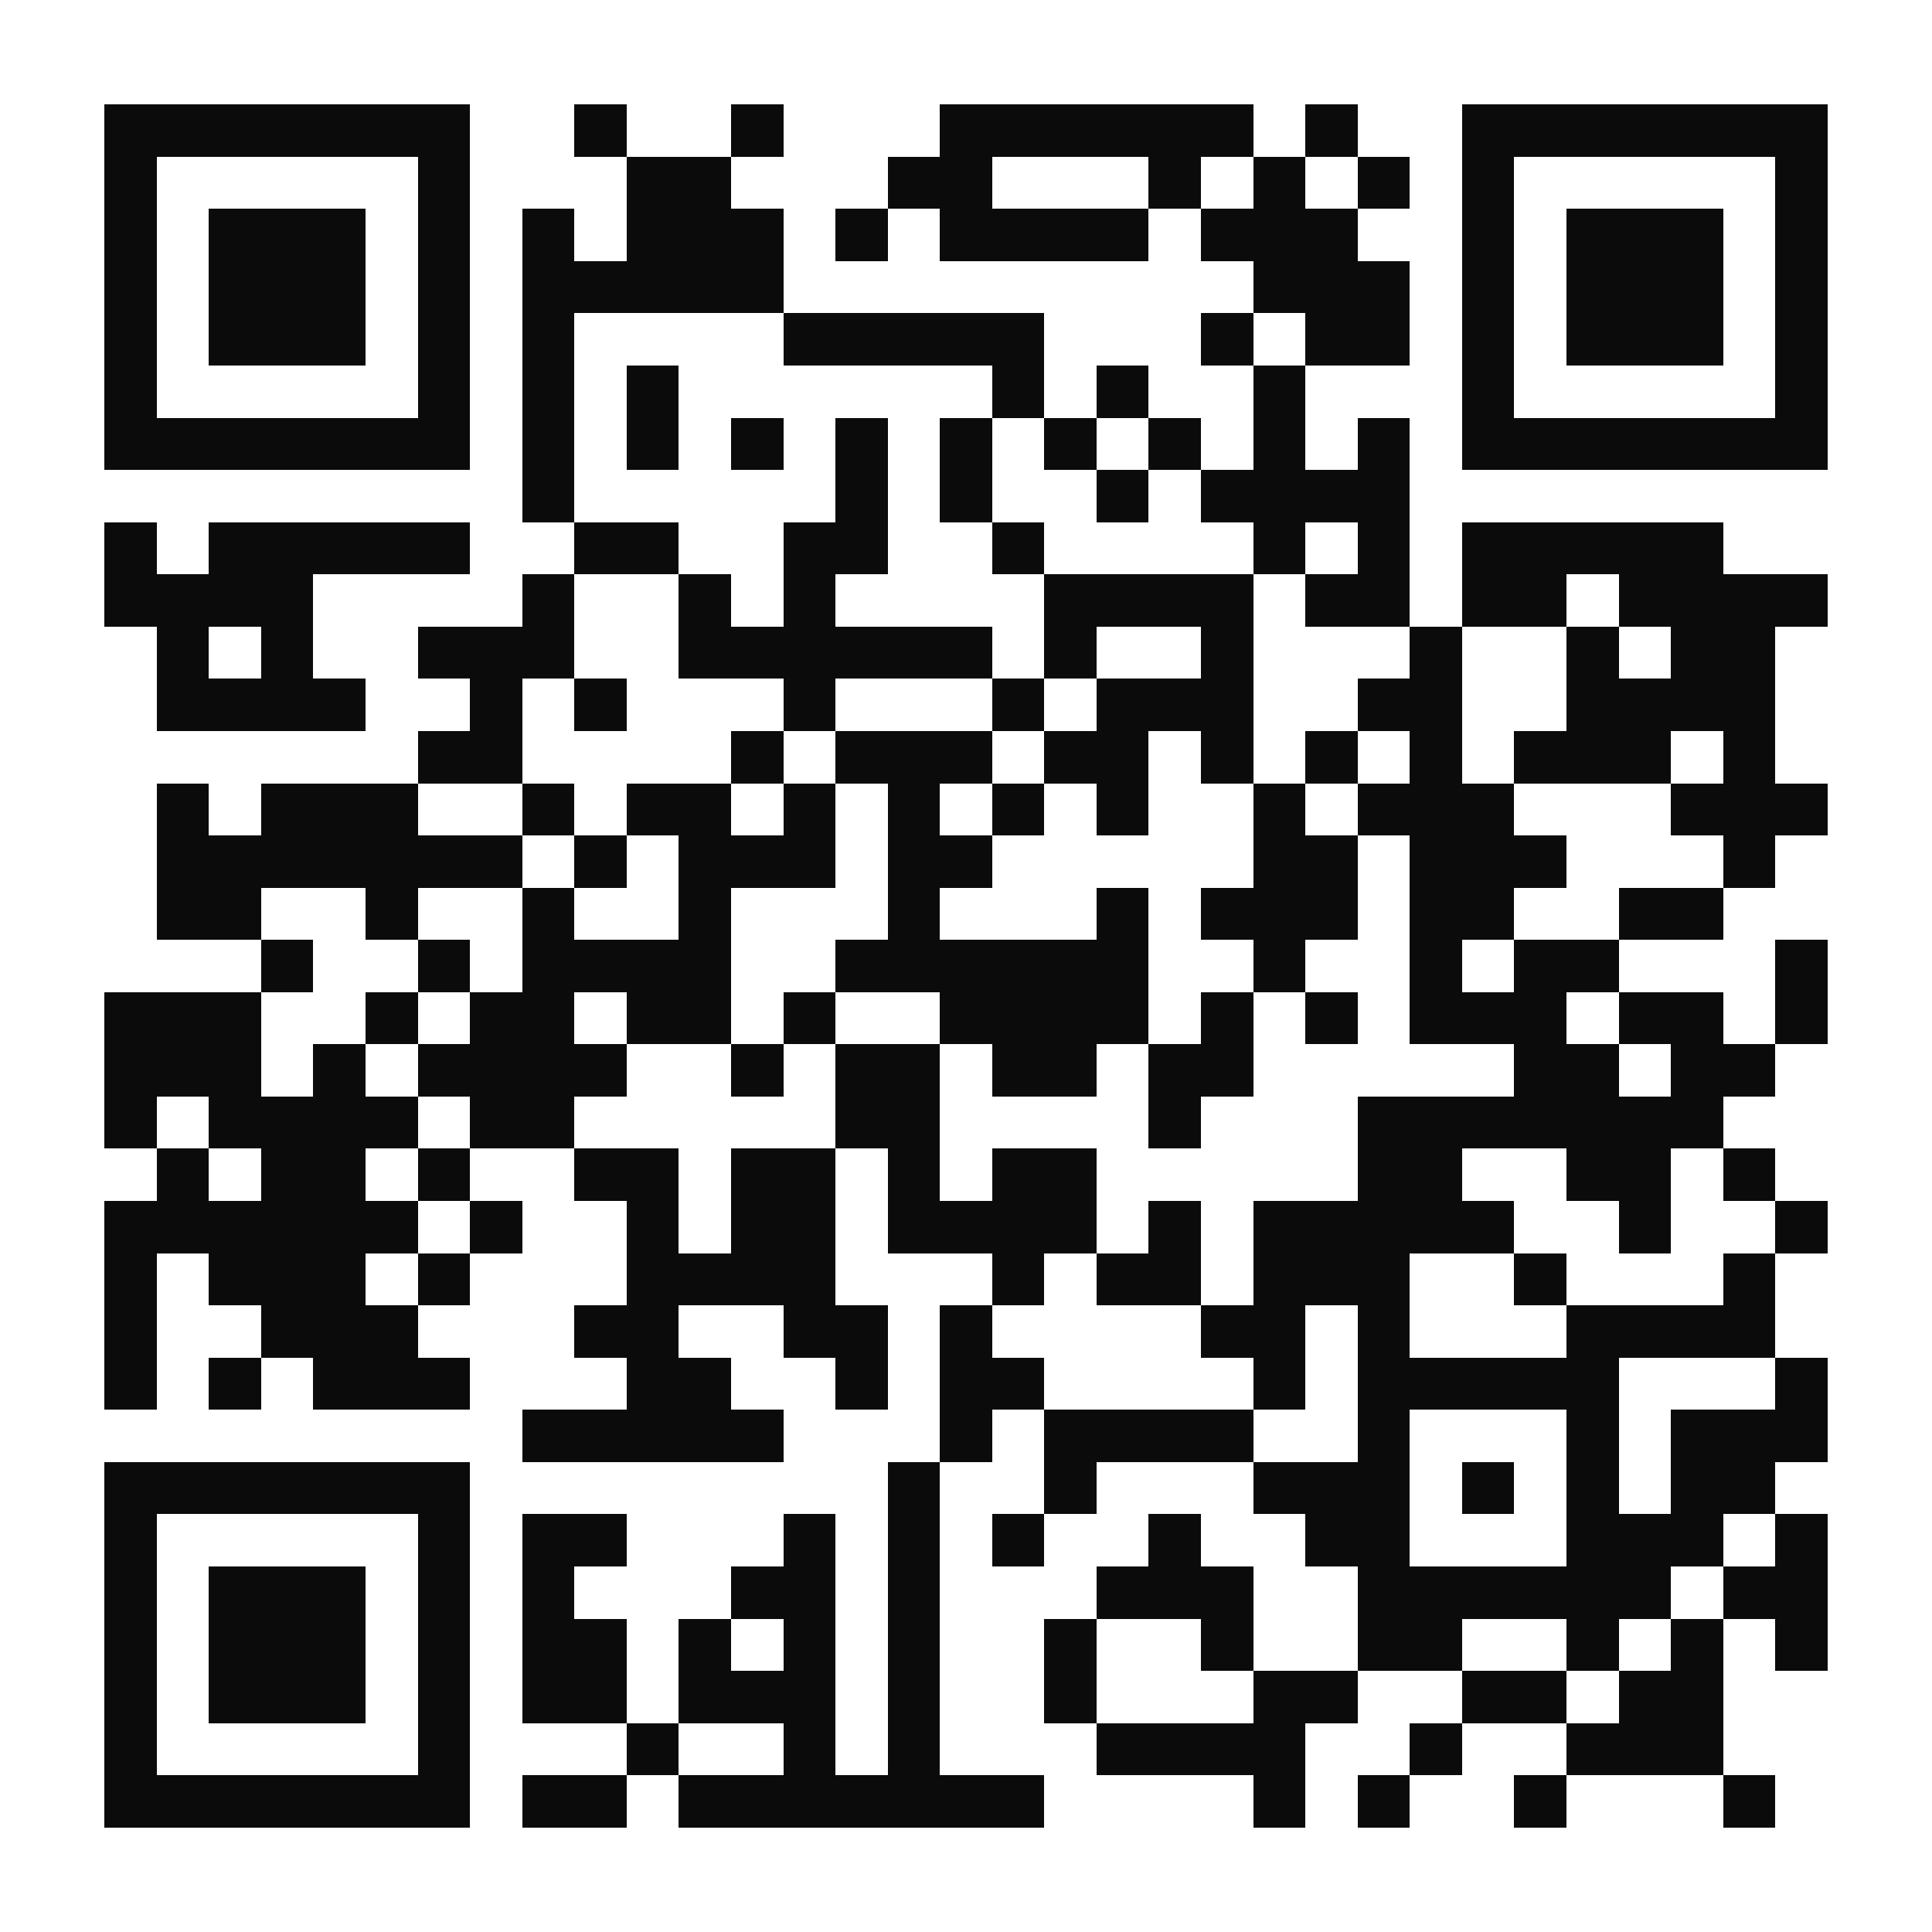
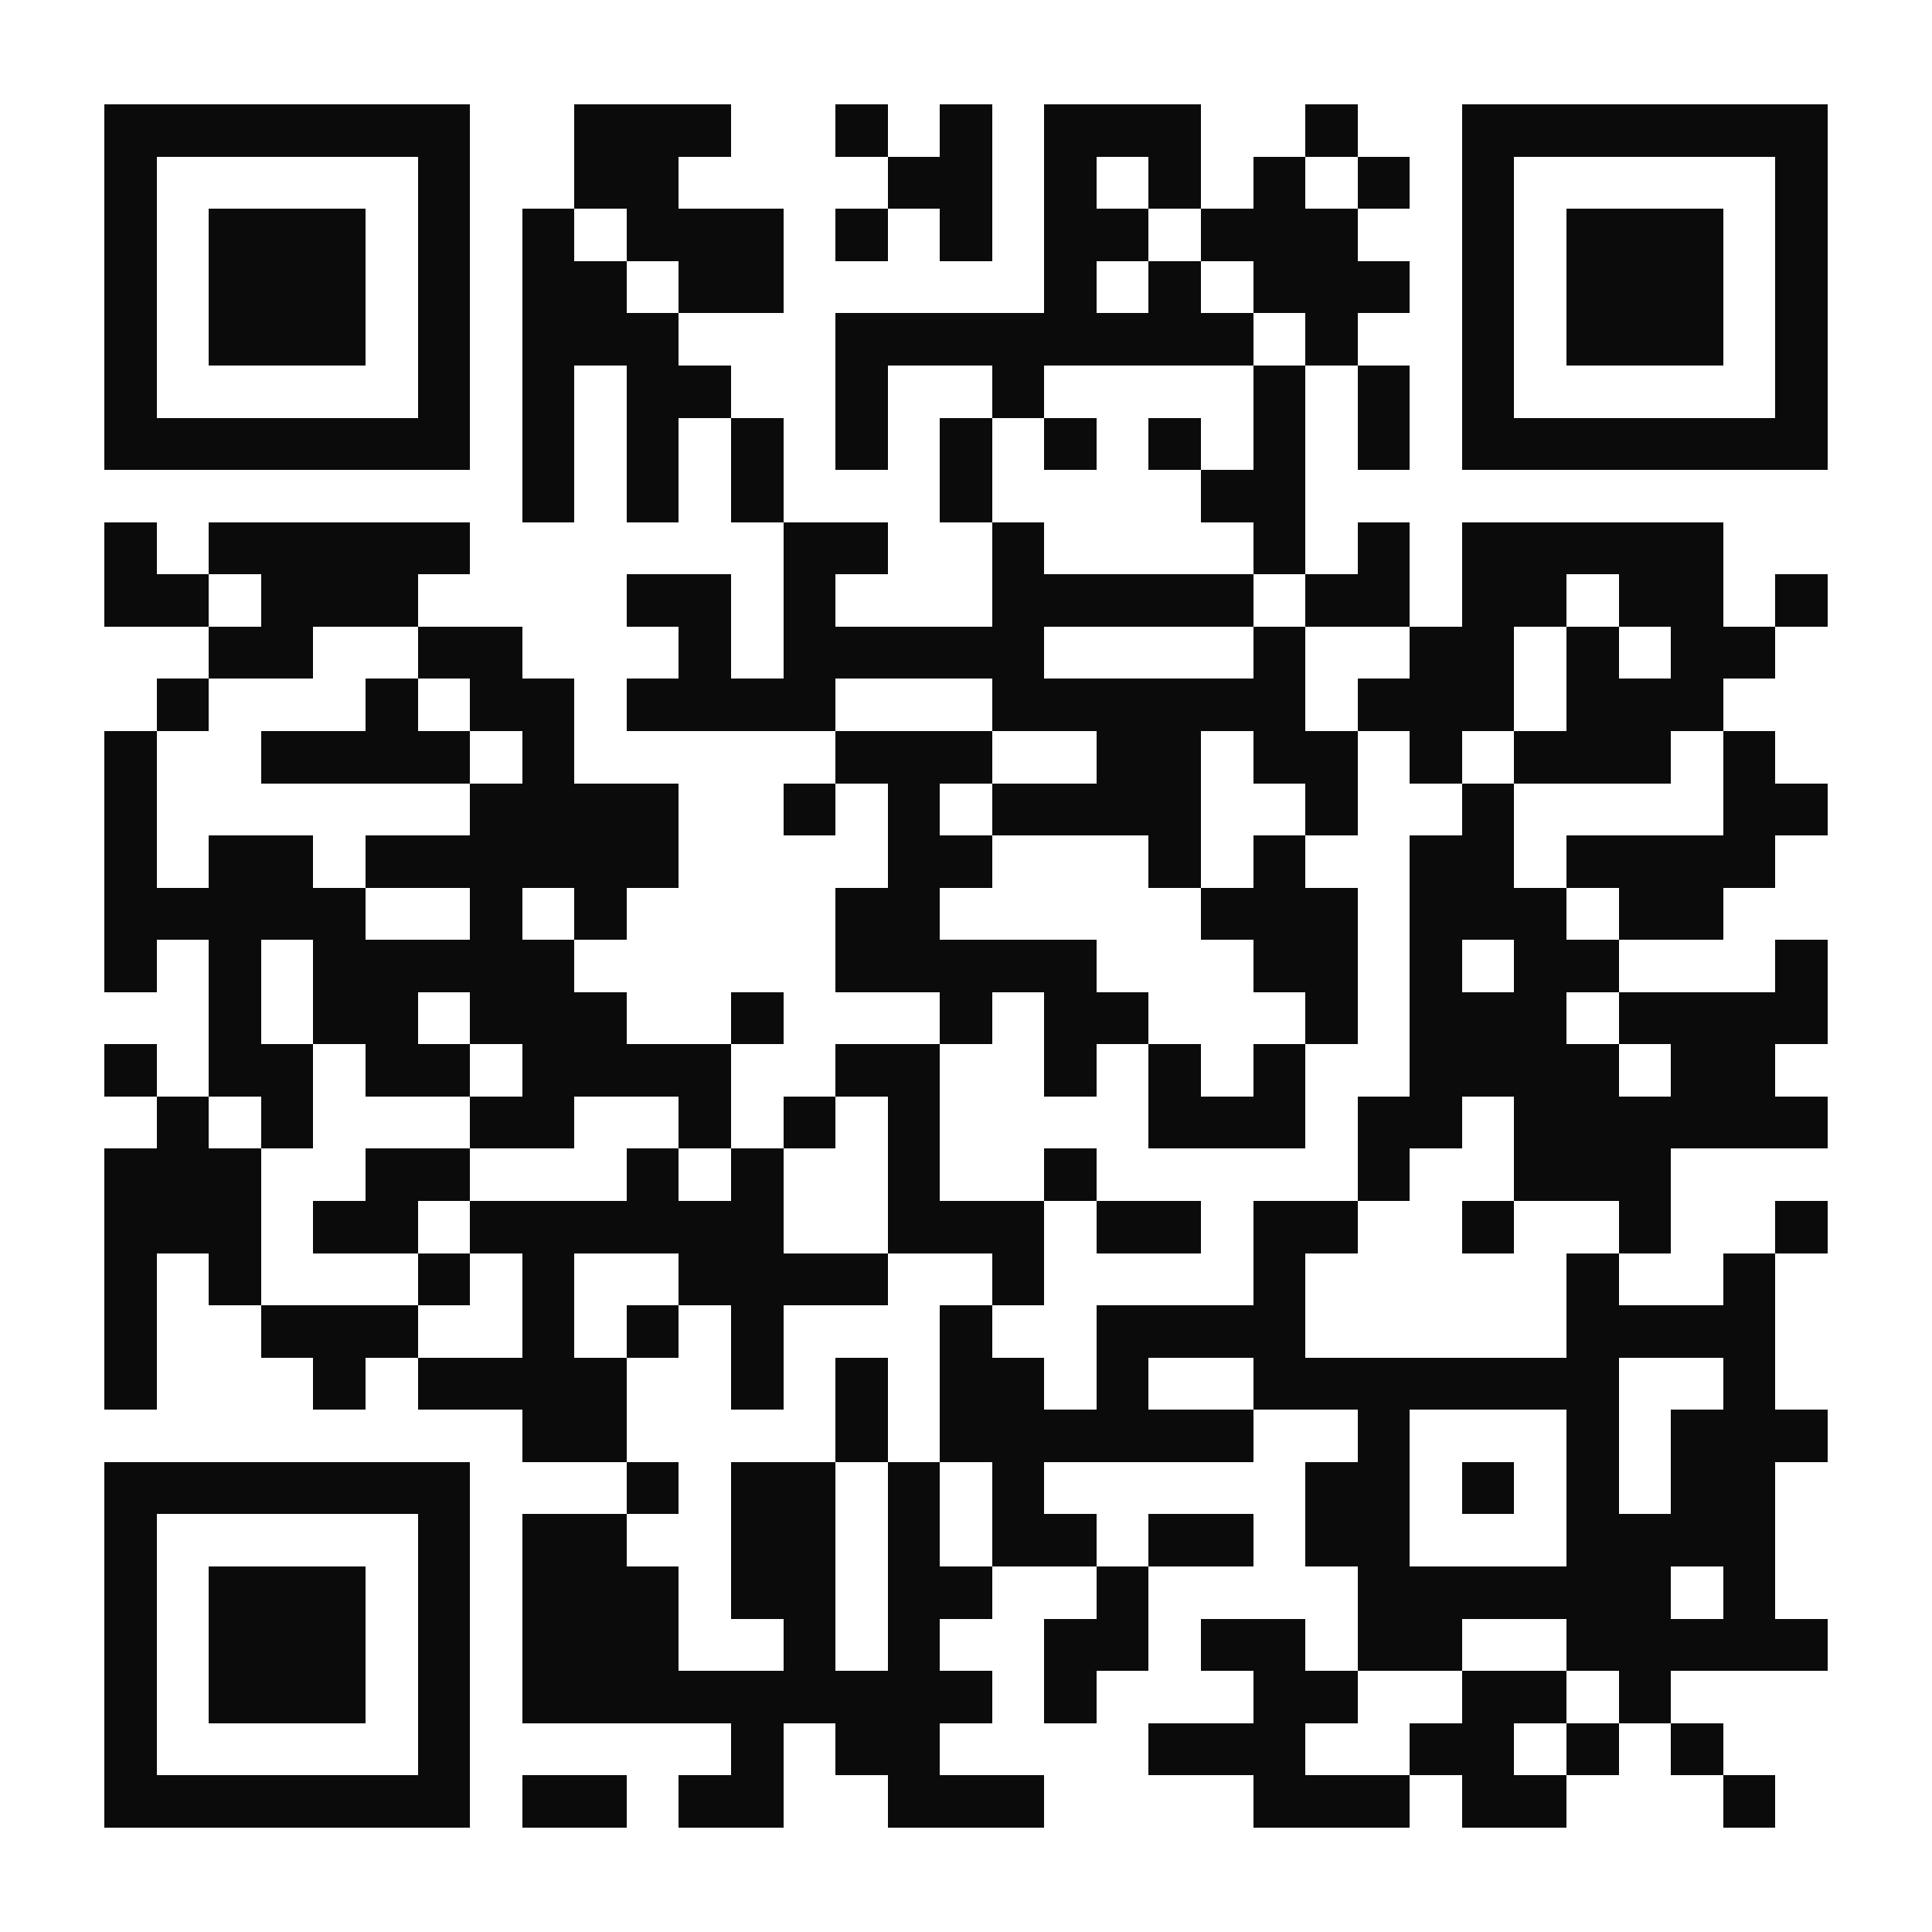
<svg xmlns="http://www.w3.org/2000/svg" viewBox="0 0 37 37" shape-rendering="crispEdges" role="img" aria-label="QR">
  <rect width="37" height="37" fill="#ffffff" />
-   <path d="M2,2h1v1h-1zM3,2h1v1h-1zM4,2h1v1h-1zM5,2h1v1h-1zM6,2h1v1h-1zM7,2h1v1h-1zM8,2h1v1h-1zM11,2h1v1h-1zM14,2h1v1h-1zM18,2h1v1h-1zM19,2h1v1h-1zM20,2h1v1h-1zM21,2h1v1h-1zM22,2h1v1h-1zM23,2h1v1h-1zM25,2h1v1h-1zM28,2h1v1h-1zM29,2h1v1h-1zM30,2h1v1h-1zM31,2h1v1h-1zM32,2h1v1h-1zM33,2h1v1h-1zM34,2h1v1h-1zM2,3h1v1h-1zM8,3h1v1h-1zM12,3h1v1h-1zM13,3h1v1h-1zM17,3h1v1h-1zM18,3h1v1h-1zM22,3h1v1h-1zM24,3h1v1h-1zM26,3h1v1h-1zM28,3h1v1h-1zM34,3h1v1h-1zM2,4h1v1h-1zM4,4h1v1h-1zM5,4h1v1h-1zM6,4h1v1h-1zM8,4h1v1h-1zM10,4h1v1h-1zM12,4h1v1h-1zM13,4h1v1h-1zM14,4h1v1h-1zM16,4h1v1h-1zM18,4h1v1h-1zM19,4h1v1h-1zM20,4h1v1h-1zM21,4h1v1h-1zM23,4h1v1h-1zM24,4h1v1h-1zM25,4h1v1h-1zM28,4h1v1h-1zM30,4h1v1h-1zM31,4h1v1h-1zM32,4h1v1h-1zM34,4h1v1h-1zM2,5h1v1h-1zM4,5h1v1h-1zM5,5h1v1h-1zM6,5h1v1h-1zM8,5h1v1h-1zM10,5h1v1h-1zM11,5h1v1h-1zM12,5h1v1h-1zM13,5h1v1h-1zM14,5h1v1h-1zM24,5h1v1h-1zM25,5h1v1h-1zM26,5h1v1h-1zM28,5h1v1h-1zM30,5h1v1h-1zM31,5h1v1h-1zM32,5h1v1h-1zM34,5h1v1h-1zM2,6h1v1h-1zM4,6h1v1h-1zM5,6h1v1h-1zM6,6h1v1h-1zM8,6h1v1h-1zM10,6h1v1h-1zM15,6h1v1h-1zM16,6h1v1h-1zM17,6h1v1h-1zM18,6h1v1h-1zM19,6h1v1h-1zM23,6h1v1h-1zM25,6h1v1h-1zM26,6h1v1h-1zM28,6h1v1h-1zM30,6h1v1h-1zM31,6h1v1h-1zM32,6h1v1h-1zM34,6h1v1h-1zM2,7h1v1h-1zM8,7h1v1h-1zM10,7h1v1h-1zM12,7h1v1h-1zM19,7h1v1h-1zM21,7h1v1h-1zM24,7h1v1h-1zM28,7h1v1h-1zM34,7h1v1h-1zM2,8h1v1h-1zM3,8h1v1h-1zM4,8h1v1h-1zM5,8h1v1h-1zM6,8h1v1h-1zM7,8h1v1h-1zM8,8h1v1h-1zM10,8h1v1h-1zM12,8h1v1h-1zM14,8h1v1h-1zM16,8h1v1h-1zM18,8h1v1h-1zM20,8h1v1h-1zM22,8h1v1h-1zM24,8h1v1h-1zM26,8h1v1h-1zM28,8h1v1h-1zM29,8h1v1h-1zM30,8h1v1h-1zM31,8h1v1h-1zM32,8h1v1h-1zM33,8h1v1h-1zM34,8h1v1h-1zM10,9h1v1h-1zM16,9h1v1h-1zM18,9h1v1h-1zM21,9h1v1h-1zM23,9h1v1h-1zM24,9h1v1h-1zM25,9h1v1h-1zM26,9h1v1h-1zM2,10h1v1h-1zM4,10h1v1h-1zM5,10h1v1h-1zM6,10h1v1h-1zM7,10h1v1h-1zM8,10h1v1h-1zM11,10h1v1h-1zM12,10h1v1h-1zM15,10h1v1h-1zM16,10h1v1h-1zM19,10h1v1h-1zM24,10h1v1h-1zM26,10h1v1h-1zM28,10h1v1h-1zM29,10h1v1h-1zM30,10h1v1h-1zM31,10h1v1h-1zM32,10h1v1h-1zM2,11h1v1h-1zM3,11h1v1h-1zM4,11h1v1h-1zM5,11h1v1h-1zM10,11h1v1h-1zM13,11h1v1h-1zM15,11h1v1h-1zM20,11h1v1h-1zM21,11h1v1h-1zM22,11h1v1h-1zM23,11h1v1h-1zM25,11h1v1h-1zM26,11h1v1h-1zM28,11h1v1h-1zM29,11h1v1h-1zM31,11h1v1h-1zM32,11h1v1h-1zM33,11h1v1h-1zM34,11h1v1h-1zM3,12h1v1h-1zM5,12h1v1h-1zM8,12h1v1h-1zM9,12h1v1h-1zM10,12h1v1h-1zM13,12h1v1h-1zM14,12h1v1h-1zM15,12h1v1h-1zM16,12h1v1h-1zM17,12h1v1h-1zM18,12h1v1h-1zM20,12h1v1h-1zM23,12h1v1h-1zM27,12h1v1h-1zM30,12h1v1h-1zM32,12h1v1h-1zM33,12h1v1h-1zM3,13h1v1h-1zM4,13h1v1h-1zM5,13h1v1h-1zM6,13h1v1h-1zM9,13h1v1h-1zM11,13h1v1h-1zM15,13h1v1h-1zM19,13h1v1h-1zM21,13h1v1h-1zM22,13h1v1h-1zM23,13h1v1h-1zM26,13h1v1h-1zM27,13h1v1h-1zM30,13h1v1h-1zM31,13h1v1h-1zM32,13h1v1h-1zM33,13h1v1h-1zM8,14h1v1h-1zM9,14h1v1h-1zM14,14h1v1h-1zM16,14h1v1h-1zM17,14h1v1h-1zM18,14h1v1h-1zM20,14h1v1h-1zM21,14h1v1h-1zM23,14h1v1h-1zM25,14h1v1h-1zM27,14h1v1h-1zM29,14h1v1h-1zM30,14h1v1h-1zM31,14h1v1h-1zM33,14h1v1h-1zM3,15h1v1h-1zM5,15h1v1h-1zM6,15h1v1h-1zM7,15h1v1h-1zM10,15h1v1h-1zM12,15h1v1h-1zM13,15h1v1h-1zM15,15h1v1h-1zM17,15h1v1h-1zM19,15h1v1h-1zM21,15h1v1h-1zM24,15h1v1h-1zM26,15h1v1h-1zM27,15h1v1h-1zM28,15h1v1h-1zM32,15h1v1h-1zM33,15h1v1h-1zM34,15h1v1h-1zM3,16h1v1h-1zM4,16h1v1h-1zM5,16h1v1h-1zM6,16h1v1h-1zM7,16h1v1h-1zM8,16h1v1h-1zM9,16h1v1h-1zM11,16h1v1h-1zM13,16h1v1h-1zM14,16h1v1h-1zM15,16h1v1h-1zM17,16h1v1h-1zM18,16h1v1h-1zM24,16h1v1h-1zM25,16h1v1h-1zM27,16h1v1h-1zM28,16h1v1h-1zM29,16h1v1h-1zM33,16h1v1h-1zM3,17h1v1h-1zM4,17h1v1h-1zM7,17h1v1h-1zM10,17h1v1h-1zM13,17h1v1h-1zM17,17h1v1h-1zM21,17h1v1h-1zM23,17h1v1h-1zM24,17h1v1h-1zM25,17h1v1h-1zM27,17h1v1h-1zM28,17h1v1h-1zM31,17h1v1h-1zM32,17h1v1h-1zM5,18h1v1h-1zM8,18h1v1h-1zM10,18h1v1h-1zM11,18h1v1h-1zM12,18h1v1h-1zM13,18h1v1h-1zM16,18h1v1h-1zM17,18h1v1h-1zM18,18h1v1h-1zM19,18h1v1h-1zM20,18h1v1h-1zM21,18h1v1h-1zM24,18h1v1h-1zM27,18h1v1h-1zM29,18h1v1h-1zM30,18h1v1h-1zM34,18h1v1h-1zM2,19h1v1h-1zM3,19h1v1h-1zM4,19h1v1h-1zM7,19h1v1h-1zM9,19h1v1h-1zM10,19h1v1h-1zM12,19h1v1h-1zM13,19h1v1h-1zM15,19h1v1h-1zM18,19h1v1h-1zM19,19h1v1h-1zM20,19h1v1h-1zM21,19h1v1h-1zM23,19h1v1h-1zM25,19h1v1h-1zM27,19h1v1h-1zM28,19h1v1h-1zM29,19h1v1h-1zM31,19h1v1h-1zM32,19h1v1h-1zM34,19h1v1h-1zM2,20h1v1h-1zM3,20h1v1h-1zM4,20h1v1h-1zM6,20h1v1h-1zM8,20h1v1h-1zM9,20h1v1h-1zM10,20h1v1h-1zM11,20h1v1h-1zM14,20h1v1h-1zM16,20h1v1h-1zM17,20h1v1h-1zM19,20h1v1h-1zM20,20h1v1h-1zM22,20h1v1h-1zM23,20h1v1h-1zM29,20h1v1h-1zM30,20h1v1h-1zM32,20h1v1h-1zM33,20h1v1h-1zM2,21h1v1h-1zM4,21h1v1h-1zM5,21h1v1h-1zM6,21h1v1h-1zM7,21h1v1h-1zM9,21h1v1h-1zM10,21h1v1h-1zM16,21h1v1h-1zM17,21h1v1h-1zM22,21h1v1h-1zM26,21h1v1h-1zM27,21h1v1h-1zM28,21h1v1h-1zM29,21h1v1h-1zM30,21h1v1h-1zM31,21h1v1h-1zM32,21h1v1h-1zM3,22h1v1h-1zM5,22h1v1h-1zM6,22h1v1h-1zM8,22h1v1h-1zM11,22h1v1h-1zM12,22h1v1h-1zM14,22h1v1h-1zM15,22h1v1h-1zM17,22h1v1h-1zM19,22h1v1h-1zM20,22h1v1h-1zM26,22h1v1h-1zM27,22h1v1h-1zM30,22h1v1h-1zM31,22h1v1h-1zM33,22h1v1h-1zM2,23h1v1h-1zM3,23h1v1h-1zM4,23h1v1h-1zM5,23h1v1h-1zM6,23h1v1h-1zM7,23h1v1h-1zM9,23h1v1h-1zM12,23h1v1h-1zM14,23h1v1h-1zM15,23h1v1h-1zM17,23h1v1h-1zM18,23h1v1h-1zM19,23h1v1h-1zM20,23h1v1h-1zM22,23h1v1h-1zM24,23h1v1h-1zM25,23h1v1h-1zM26,23h1v1h-1zM27,23h1v1h-1zM28,23h1v1h-1zM31,23h1v1h-1zM34,23h1v1h-1zM2,24h1v1h-1zM4,24h1v1h-1zM5,24h1v1h-1zM6,24h1v1h-1zM8,24h1v1h-1zM12,24h1v1h-1zM13,24h1v1h-1zM14,24h1v1h-1zM15,24h1v1h-1zM19,24h1v1h-1zM21,24h1v1h-1zM22,24h1v1h-1zM24,24h1v1h-1zM25,24h1v1h-1zM26,24h1v1h-1zM29,24h1v1h-1zM33,24h1v1h-1zM2,25h1v1h-1zM5,25h1v1h-1zM6,25h1v1h-1zM7,25h1v1h-1zM11,25h1v1h-1zM12,25h1v1h-1zM15,25h1v1h-1zM16,25h1v1h-1zM18,25h1v1h-1zM23,25h1v1h-1zM24,25h1v1h-1zM26,25h1v1h-1zM30,25h1v1h-1zM31,25h1v1h-1zM32,25h1v1h-1zM33,25h1v1h-1zM2,26h1v1h-1zM4,26h1v1h-1zM6,26h1v1h-1zM7,26h1v1h-1zM8,26h1v1h-1zM12,26h1v1h-1zM13,26h1v1h-1zM16,26h1v1h-1zM18,26h1v1h-1zM19,26h1v1h-1zM24,26h1v1h-1zM26,26h1v1h-1zM27,26h1v1h-1zM28,26h1v1h-1zM29,26h1v1h-1zM30,26h1v1h-1zM34,26h1v1h-1zM10,27h1v1h-1zM11,27h1v1h-1zM12,27h1v1h-1zM13,27h1v1h-1zM14,27h1v1h-1zM18,27h1v1h-1zM20,27h1v1h-1zM21,27h1v1h-1zM22,27h1v1h-1zM23,27h1v1h-1zM26,27h1v1h-1zM30,27h1v1h-1zM32,27h1v1h-1zM33,27h1v1h-1zM34,27h1v1h-1zM2,28h1v1h-1zM3,28h1v1h-1zM4,28h1v1h-1zM5,28h1v1h-1zM6,28h1v1h-1zM7,28h1v1h-1zM8,28h1v1h-1zM17,28h1v1h-1zM20,28h1v1h-1zM24,28h1v1h-1zM25,28h1v1h-1zM26,28h1v1h-1zM28,28h1v1h-1zM30,28h1v1h-1zM32,28h1v1h-1zM33,28h1v1h-1zM2,29h1v1h-1zM8,29h1v1h-1zM10,29h1v1h-1zM11,29h1v1h-1zM15,29h1v1h-1zM17,29h1v1h-1zM19,29h1v1h-1zM22,29h1v1h-1zM25,29h1v1h-1zM26,29h1v1h-1zM30,29h1v1h-1zM31,29h1v1h-1zM32,29h1v1h-1zM34,29h1v1h-1zM2,30h1v1h-1zM4,30h1v1h-1zM5,30h1v1h-1zM6,30h1v1h-1zM8,30h1v1h-1zM10,30h1v1h-1zM14,30h1v1h-1zM15,30h1v1h-1zM17,30h1v1h-1zM21,30h1v1h-1zM22,30h1v1h-1zM23,30h1v1h-1zM26,30h1v1h-1zM27,30h1v1h-1zM28,30h1v1h-1zM29,30h1v1h-1zM30,30h1v1h-1zM31,30h1v1h-1zM33,30h1v1h-1zM34,30h1v1h-1zM2,31h1v1h-1zM4,31h1v1h-1zM5,31h1v1h-1zM6,31h1v1h-1zM8,31h1v1h-1zM10,31h1v1h-1zM11,31h1v1h-1zM13,31h1v1h-1zM15,31h1v1h-1zM17,31h1v1h-1zM20,31h1v1h-1zM23,31h1v1h-1zM26,31h1v1h-1zM27,31h1v1h-1zM30,31h1v1h-1zM32,31h1v1h-1zM34,31h1v1h-1zM2,32h1v1h-1zM4,32h1v1h-1zM5,32h1v1h-1zM6,32h1v1h-1zM8,32h1v1h-1zM10,32h1v1h-1zM11,32h1v1h-1zM13,32h1v1h-1zM14,32h1v1h-1zM15,32h1v1h-1zM17,32h1v1h-1zM20,32h1v1h-1zM24,32h1v1h-1zM25,32h1v1h-1zM28,32h1v1h-1zM29,32h1v1h-1zM31,32h1v1h-1zM32,32h1v1h-1zM2,33h1v1h-1zM8,33h1v1h-1zM12,33h1v1h-1zM15,33h1v1h-1zM17,33h1v1h-1zM21,33h1v1h-1zM22,33h1v1h-1zM23,33h1v1h-1zM24,33h1v1h-1zM27,33h1v1h-1zM30,33h1v1h-1zM31,33h1v1h-1zM32,33h1v1h-1zM2,34h1v1h-1zM3,34h1v1h-1zM4,34h1v1h-1zM5,34h1v1h-1zM6,34h1v1h-1zM7,34h1v1h-1zM8,34h1v1h-1zM10,34h1v1h-1zM11,34h1v1h-1zM13,34h1v1h-1zM14,34h1v1h-1zM15,34h1v1h-1zM16,34h1v1h-1zM17,34h1v1h-1zM18,34h1v1h-1zM19,34h1v1h-1zM24,34h1v1h-1zM26,34h1v1h-1zM29,34h1v1h-1zM33,34h1v1h-1z" fill="#0b0b0b" />
+   <path d="M2,2h1v1h-1zM3,2h1v1h-1zM4,2h1v1h-1zM5,2h1v1h-1zM6,2h1v1h-1zM7,2h1v1h-1zM8,2h1v1h-1zM11,2h1v1h-1zM12,2h1v1h-1zM13,2h1v1h-1zM16,2h1v1h-1zM18,2h1v1h-1zM20,2h1v1h-1zM21,2h1v1h-1zM22,2h1v1h-1zM25,2h1v1h-1zM28,2h1v1h-1zM29,2h1v1h-1zM30,2h1v1h-1zM31,2h1v1h-1zM32,2h1v1h-1zM33,2h1v1h-1zM34,2h1v1h-1zM2,3h1v1h-1zM8,3h1v1h-1zM11,3h1v1h-1zM12,3h1v1h-1zM17,3h1v1h-1zM18,3h1v1h-1zM20,3h1v1h-1zM22,3h1v1h-1zM24,3h1v1h-1zM26,3h1v1h-1zM28,3h1v1h-1zM34,3h1v1h-1zM2,4h1v1h-1zM4,4h1v1h-1zM5,4h1v1h-1zM6,4h1v1h-1zM8,4h1v1h-1zM10,4h1v1h-1zM12,4h1v1h-1zM13,4h1v1h-1zM14,4h1v1h-1zM16,4h1v1h-1zM18,4h1v1h-1zM20,4h1v1h-1zM21,4h1v1h-1zM23,4h1v1h-1zM24,4h1v1h-1zM25,4h1v1h-1zM28,4h1v1h-1zM30,4h1v1h-1zM31,4h1v1h-1zM32,4h1v1h-1zM34,4h1v1h-1zM2,5h1v1h-1zM4,5h1v1h-1zM5,5h1v1h-1zM6,5h1v1h-1zM8,5h1v1h-1zM10,5h1v1h-1zM11,5h1v1h-1zM13,5h1v1h-1zM14,5h1v1h-1zM20,5h1v1h-1zM22,5h1v1h-1zM24,5h1v1h-1zM25,5h1v1h-1zM26,5h1v1h-1zM28,5h1v1h-1zM30,5h1v1h-1zM31,5h1v1h-1zM32,5h1v1h-1zM34,5h1v1h-1zM2,6h1v1h-1zM4,6h1v1h-1zM5,6h1v1h-1zM6,6h1v1h-1zM8,6h1v1h-1zM10,6h1v1h-1zM11,6h1v1h-1zM12,6h1v1h-1zM16,6h1v1h-1zM17,6h1v1h-1zM18,6h1v1h-1zM19,6h1v1h-1zM20,6h1v1h-1zM21,6h1v1h-1zM22,6h1v1h-1zM23,6h1v1h-1zM25,6h1v1h-1zM28,6h1v1h-1zM30,6h1v1h-1zM31,6h1v1h-1zM32,6h1v1h-1zM34,6h1v1h-1zM2,7h1v1h-1zM8,7h1v1h-1zM10,7h1v1h-1zM12,7h1v1h-1zM13,7h1v1h-1zM16,7h1v1h-1zM19,7h1v1h-1zM24,7h1v1h-1zM26,7h1v1h-1zM28,7h1v1h-1zM34,7h1v1h-1zM2,8h1v1h-1zM3,8h1v1h-1zM4,8h1v1h-1zM5,8h1v1h-1zM6,8h1v1h-1zM7,8h1v1h-1zM8,8h1v1h-1zM10,8h1v1h-1zM12,8h1v1h-1zM14,8h1v1h-1zM16,8h1v1h-1zM18,8h1v1h-1zM20,8h1v1h-1zM22,8h1v1h-1zM24,8h1v1h-1zM26,8h1v1h-1zM28,8h1v1h-1zM29,8h1v1h-1zM30,8h1v1h-1zM31,8h1v1h-1zM32,8h1v1h-1zM33,8h1v1h-1zM34,8h1v1h-1zM10,9h1v1h-1zM12,9h1v1h-1zM14,9h1v1h-1zM18,9h1v1h-1zM23,9h1v1h-1zM24,9h1v1h-1zM2,10h1v1h-1zM4,10h1v1h-1zM5,10h1v1h-1zM6,10h1v1h-1zM7,10h1v1h-1zM8,10h1v1h-1zM15,10h1v1h-1zM16,10h1v1h-1zM19,10h1v1h-1zM24,10h1v1h-1zM26,10h1v1h-1zM28,10h1v1h-1zM29,10h1v1h-1zM30,10h1v1h-1zM31,10h1v1h-1zM32,10h1v1h-1zM2,11h1v1h-1zM3,11h1v1h-1zM5,11h1v1h-1zM6,11h1v1h-1zM7,11h1v1h-1zM12,11h1v1h-1zM13,11h1v1h-1zM15,11h1v1h-1zM19,11h1v1h-1zM20,11h1v1h-1zM21,11h1v1h-1zM22,11h1v1h-1zM23,11h1v1h-1zM25,11h1v1h-1zM26,11h1v1h-1zM28,11h1v1h-1zM29,11h1v1h-1zM31,11h1v1h-1zM32,11h1v1h-1zM34,11h1v1h-1zM4,12h1v1h-1zM5,12h1v1h-1zM8,12h1v1h-1zM9,12h1v1h-1zM13,12h1v1h-1zM15,12h1v1h-1zM16,12h1v1h-1zM17,12h1v1h-1zM18,12h1v1h-1zM19,12h1v1h-1zM24,12h1v1h-1zM27,12h1v1h-1zM28,12h1v1h-1zM30,12h1v1h-1zM32,12h1v1h-1zM33,12h1v1h-1zM3,13h1v1h-1zM7,13h1v1h-1zM9,13h1v1h-1zM10,13h1v1h-1zM12,13h1v1h-1zM13,13h1v1h-1zM14,13h1v1h-1zM15,13h1v1h-1zM19,13h1v1h-1zM20,13h1v1h-1zM21,13h1v1h-1zM22,13h1v1h-1zM23,13h1v1h-1zM24,13h1v1h-1zM26,13h1v1h-1zM27,13h1v1h-1zM28,13h1v1h-1zM30,13h1v1h-1zM31,13h1v1h-1zM32,13h1v1h-1zM2,14h1v1h-1zM5,14h1v1h-1zM6,14h1v1h-1zM7,14h1v1h-1zM8,14h1v1h-1zM10,14h1v1h-1zM16,14h1v1h-1zM17,14h1v1h-1zM18,14h1v1h-1zM21,14h1v1h-1zM22,14h1v1h-1zM24,14h1v1h-1zM25,14h1v1h-1zM27,14h1v1h-1zM29,14h1v1h-1zM30,14h1v1h-1zM31,14h1v1h-1zM33,14h1v1h-1zM2,15h1v1h-1zM9,15h1v1h-1zM10,15h1v1h-1zM11,15h1v1h-1zM12,15h1v1h-1zM15,15h1v1h-1zM17,15h1v1h-1zM19,15h1v1h-1zM20,15h1v1h-1zM21,15h1v1h-1zM22,15h1v1h-1zM25,15h1v1h-1zM28,15h1v1h-1zM33,15h1v1h-1zM34,15h1v1h-1zM2,16h1v1h-1zM4,16h1v1h-1zM5,16h1v1h-1zM7,16h1v1h-1zM8,16h1v1h-1zM9,16h1v1h-1zM10,16h1v1h-1zM11,16h1v1h-1zM12,16h1v1h-1zM17,16h1v1h-1zM18,16h1v1h-1zM22,16h1v1h-1zM24,16h1v1h-1zM27,16h1v1h-1zM28,16h1v1h-1zM30,16h1v1h-1zM31,16h1v1h-1zM32,16h1v1h-1zM33,16h1v1h-1zM2,17h1v1h-1zM3,17h1v1h-1zM4,17h1v1h-1zM5,17h1v1h-1zM6,17h1v1h-1zM9,17h1v1h-1zM11,17h1v1h-1zM16,17h1v1h-1zM17,17h1v1h-1zM23,17h1v1h-1zM24,17h1v1h-1zM25,17h1v1h-1zM27,17h1v1h-1zM28,17h1v1h-1zM29,17h1v1h-1zM31,17h1v1h-1zM32,17h1v1h-1zM2,18h1v1h-1zM4,18h1v1h-1zM6,18h1v1h-1zM7,18h1v1h-1zM8,18h1v1h-1zM9,18h1v1h-1zM10,18h1v1h-1zM16,18h1v1h-1zM17,18h1v1h-1zM18,18h1v1h-1zM19,18h1v1h-1zM20,18h1v1h-1zM24,18h1v1h-1zM25,18h1v1h-1zM27,18h1v1h-1zM29,18h1v1h-1zM30,18h1v1h-1zM34,18h1v1h-1zM4,19h1v1h-1zM6,19h1v1h-1zM7,19h1v1h-1zM9,19h1v1h-1zM10,19h1v1h-1zM11,19h1v1h-1zM14,19h1v1h-1zM18,19h1v1h-1zM20,19h1v1h-1zM21,19h1v1h-1zM25,19h1v1h-1zM27,19h1v1h-1zM28,19h1v1h-1zM29,19h1v1h-1zM31,19h1v1h-1zM32,19h1v1h-1zM33,19h1v1h-1zM34,19h1v1h-1zM2,20h1v1h-1zM4,20h1v1h-1zM5,20h1v1h-1zM7,20h1v1h-1zM8,20h1v1h-1zM10,20h1v1h-1zM11,20h1v1h-1zM12,20h1v1h-1zM13,20h1v1h-1zM16,20h1v1h-1zM17,20h1v1h-1zM20,20h1v1h-1zM22,20h1v1h-1zM24,20h1v1h-1zM27,20h1v1h-1zM28,20h1v1h-1zM29,20h1v1h-1zM30,20h1v1h-1zM32,20h1v1h-1zM33,20h1v1h-1zM3,21h1v1h-1zM5,21h1v1h-1zM9,21h1v1h-1zM10,21h1v1h-1zM13,21h1v1h-1zM15,21h1v1h-1zM17,21h1v1h-1zM22,21h1v1h-1zM23,21h1v1h-1zM24,21h1v1h-1zM26,21h1v1h-1zM27,21h1v1h-1zM29,21h1v1h-1zM30,21h1v1h-1zM31,21h1v1h-1zM32,21h1v1h-1zM33,21h1v1h-1zM34,21h1v1h-1zM2,22h1v1h-1zM3,22h1v1h-1zM4,22h1v1h-1zM7,22h1v1h-1zM8,22h1v1h-1zM12,22h1v1h-1zM14,22h1v1h-1zM17,22h1v1h-1zM20,22h1v1h-1zM26,22h1v1h-1zM29,22h1v1h-1zM30,22h1v1h-1zM31,22h1v1h-1zM2,23h1v1h-1zM3,23h1v1h-1zM4,23h1v1h-1zM6,23h1v1h-1zM7,23h1v1h-1zM9,23h1v1h-1zM10,23h1v1h-1zM11,23h1v1h-1zM12,23h1v1h-1zM13,23h1v1h-1zM14,23h1v1h-1zM17,23h1v1h-1zM18,23h1v1h-1zM19,23h1v1h-1zM21,23h1v1h-1zM22,23h1v1h-1zM24,23h1v1h-1zM25,23h1v1h-1zM28,23h1v1h-1zM31,23h1v1h-1zM34,23h1v1h-1zM2,24h1v1h-1zM4,24h1v1h-1zM8,24h1v1h-1zM10,24h1v1h-1zM13,24h1v1h-1zM14,24h1v1h-1zM15,24h1v1h-1zM16,24h1v1h-1zM19,24h1v1h-1zM24,24h1v1h-1zM30,24h1v1h-1zM33,24h1v1h-1zM2,25h1v1h-1zM5,25h1v1h-1zM6,25h1v1h-1zM7,25h1v1h-1zM10,25h1v1h-1zM12,25h1v1h-1zM14,25h1v1h-1zM18,25h1v1h-1zM21,25h1v1h-1zM22,25h1v1h-1zM23,25h1v1h-1zM24,25h1v1h-1zM30,25h1v1h-1zM31,25h1v1h-1zM32,25h1v1h-1zM33,25h1v1h-1zM2,26h1v1h-1zM6,26h1v1h-1zM8,26h1v1h-1zM9,26h1v1h-1zM10,26h1v1h-1zM11,26h1v1h-1zM14,26h1v1h-1zM16,26h1v1h-1zM18,26h1v1h-1zM19,26h1v1h-1zM21,26h1v1h-1zM24,26h1v1h-1zM25,26h1v1h-1zM26,26h1v1h-1zM27,26h1v1h-1zM28,26h1v1h-1zM29,26h1v1h-1zM30,26h1v1h-1zM33,26h1v1h-1zM10,27h1v1h-1zM11,27h1v1h-1zM16,27h1v1h-1zM18,27h1v1h-1zM19,27h1v1h-1zM20,27h1v1h-1zM21,27h1v1h-1zM22,27h1v1h-1zM23,27h1v1h-1zM26,27h1v1h-1zM30,27h1v1h-1zM32,27h1v1h-1zM33,27h1v1h-1zM34,27h1v1h-1zM2,28h1v1h-1zM3,28h1v1h-1zM4,28h1v1h-1zM5,28h1v1h-1zM6,28h1v1h-1zM7,28h1v1h-1zM8,28h1v1h-1zM12,28h1v1h-1zM14,28h1v1h-1zM15,28h1v1h-1zM17,28h1v1h-1zM19,28h1v1h-1zM25,28h1v1h-1zM26,28h1v1h-1zM28,28h1v1h-1zM30,28h1v1h-1zM32,28h1v1h-1zM33,28h1v1h-1zM2,29h1v1h-1zM8,29h1v1h-1zM10,29h1v1h-1zM11,29h1v1h-1zM14,29h1v1h-1zM15,29h1v1h-1zM17,29h1v1h-1zM19,29h1v1h-1zM20,29h1v1h-1zM22,29h1v1h-1zM23,29h1v1h-1zM25,29h1v1h-1zM26,29h1v1h-1zM30,29h1v1h-1zM31,29h1v1h-1zM32,29h1v1h-1zM33,29h1v1h-1zM2,30h1v1h-1zM4,30h1v1h-1zM5,30h1v1h-1zM6,30h1v1h-1zM8,30h1v1h-1zM10,30h1v1h-1zM11,30h1v1h-1zM12,30h1v1h-1zM14,30h1v1h-1zM15,30h1v1h-1zM17,30h1v1h-1zM18,30h1v1h-1zM21,30h1v1h-1zM26,30h1v1h-1zM27,30h1v1h-1zM28,30h1v1h-1zM29,30h1v1h-1zM30,30h1v1h-1zM31,30h1v1h-1zM33,30h1v1h-1zM2,31h1v1h-1zM4,31h1v1h-1zM5,31h1v1h-1zM6,31h1v1h-1zM8,31h1v1h-1zM10,31h1v1h-1zM11,31h1v1h-1zM12,31h1v1h-1zM15,31h1v1h-1zM17,31h1v1h-1zM20,31h1v1h-1zM21,31h1v1h-1zM23,31h1v1h-1zM24,31h1v1h-1zM26,31h1v1h-1zM27,31h1v1h-1zM30,31h1v1h-1zM31,31h1v1h-1zM32,31h1v1h-1zM33,31h1v1h-1zM34,31h1v1h-1zM2,32h1v1h-1zM4,32h1v1h-1zM5,32h1v1h-1zM6,32h1v1h-1zM8,32h1v1h-1zM10,32h1v1h-1zM11,32h1v1h-1zM12,32h1v1h-1zM13,32h1v1h-1zM14,32h1v1h-1zM15,32h1v1h-1zM16,32h1v1h-1zM17,32h1v1h-1zM18,32h1v1h-1zM20,32h1v1h-1zM24,32h1v1h-1zM25,32h1v1h-1zM28,32h1v1h-1zM29,32h1v1h-1zM31,32h1v1h-1zM2,33h1v1h-1zM8,33h1v1h-1zM14,33h1v1h-1zM16,33h1v1h-1zM17,33h1v1h-1zM22,33h1v1h-1zM23,33h1v1h-1zM24,33h1v1h-1zM27,33h1v1h-1zM28,33h1v1h-1zM30,33h1v1h-1zM32,33h1v1h-1zM2,34h1v1h-1zM3,34h1v1h-1zM4,34h1v1h-1zM5,34h1v1h-1zM6,34h1v1h-1zM7,34h1v1h-1zM8,34h1v1h-1zM10,34h1v1h-1zM11,34h1v1h-1zM13,34h1v1h-1zM14,34h1v1h-1zM17,34h1v1h-1zM18,34h1v1h-1zM19,34h1v1h-1zM24,34h1v1h-1zM25,34h1v1h-1zM26,34h1v1h-1zM28,34h1v1h-1zM29,34h1v1h-1zM33,34h1v1h-1z" fill="#0b0b0b" />
</svg>
